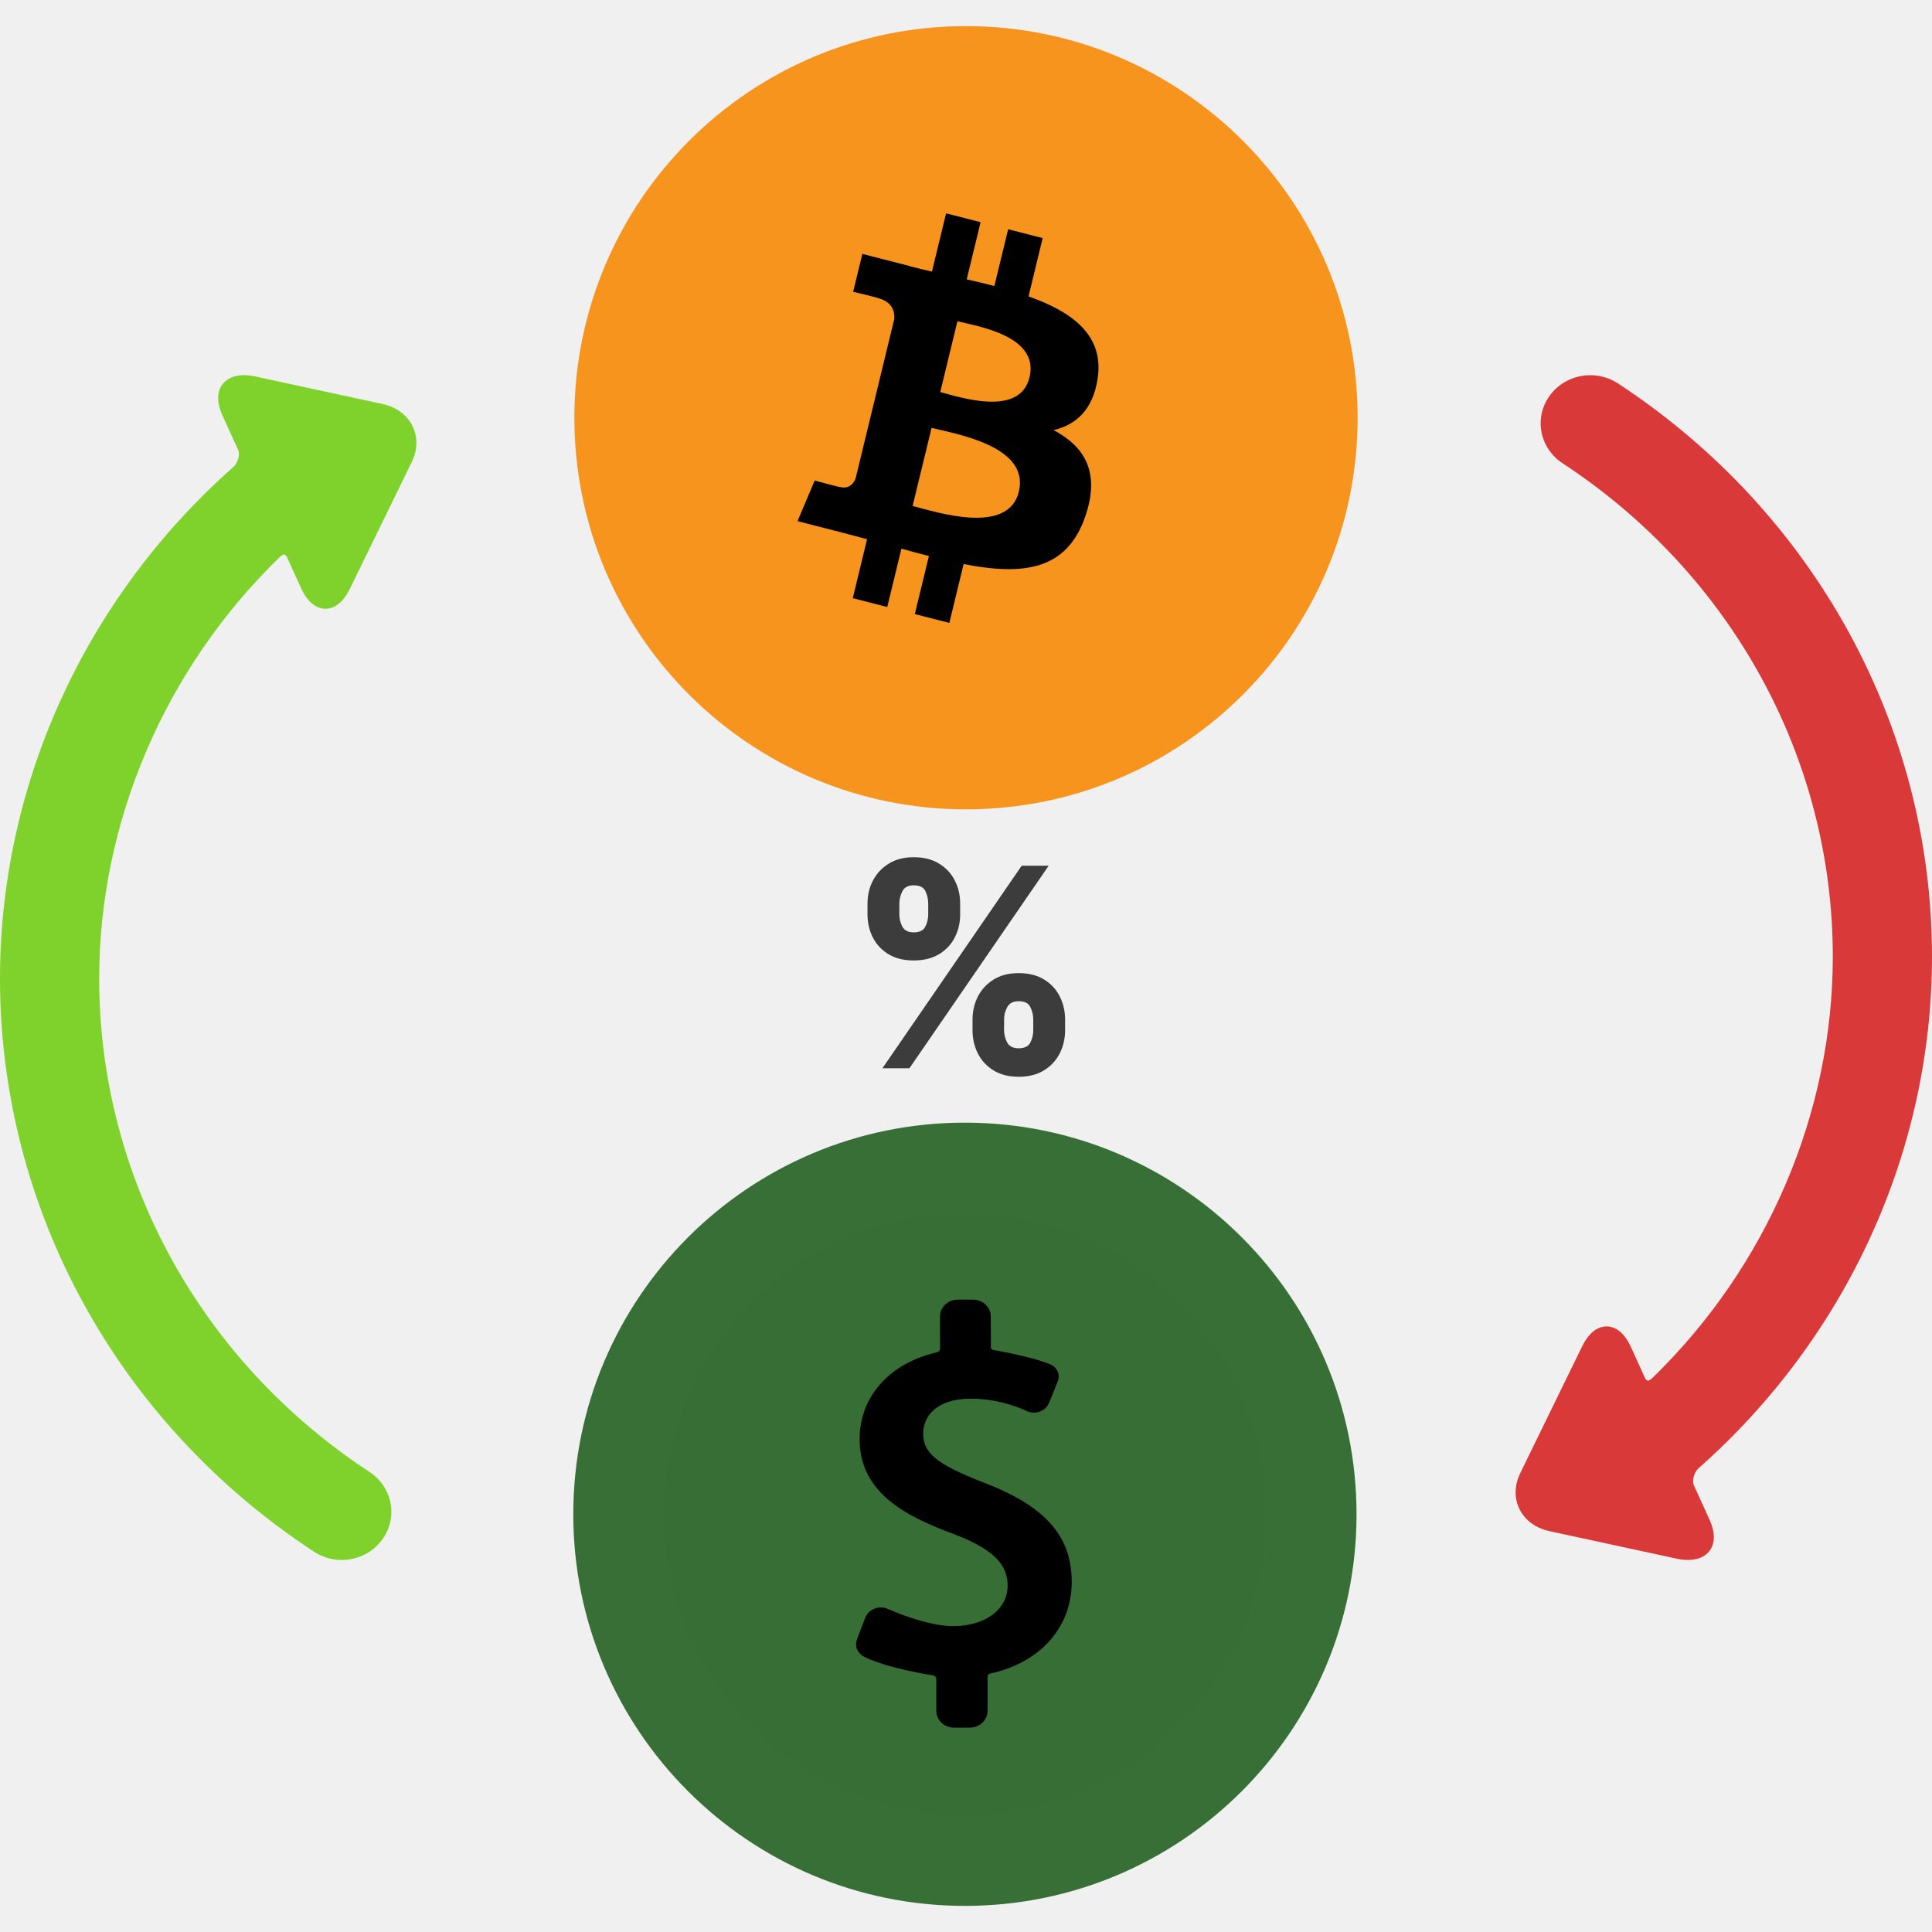
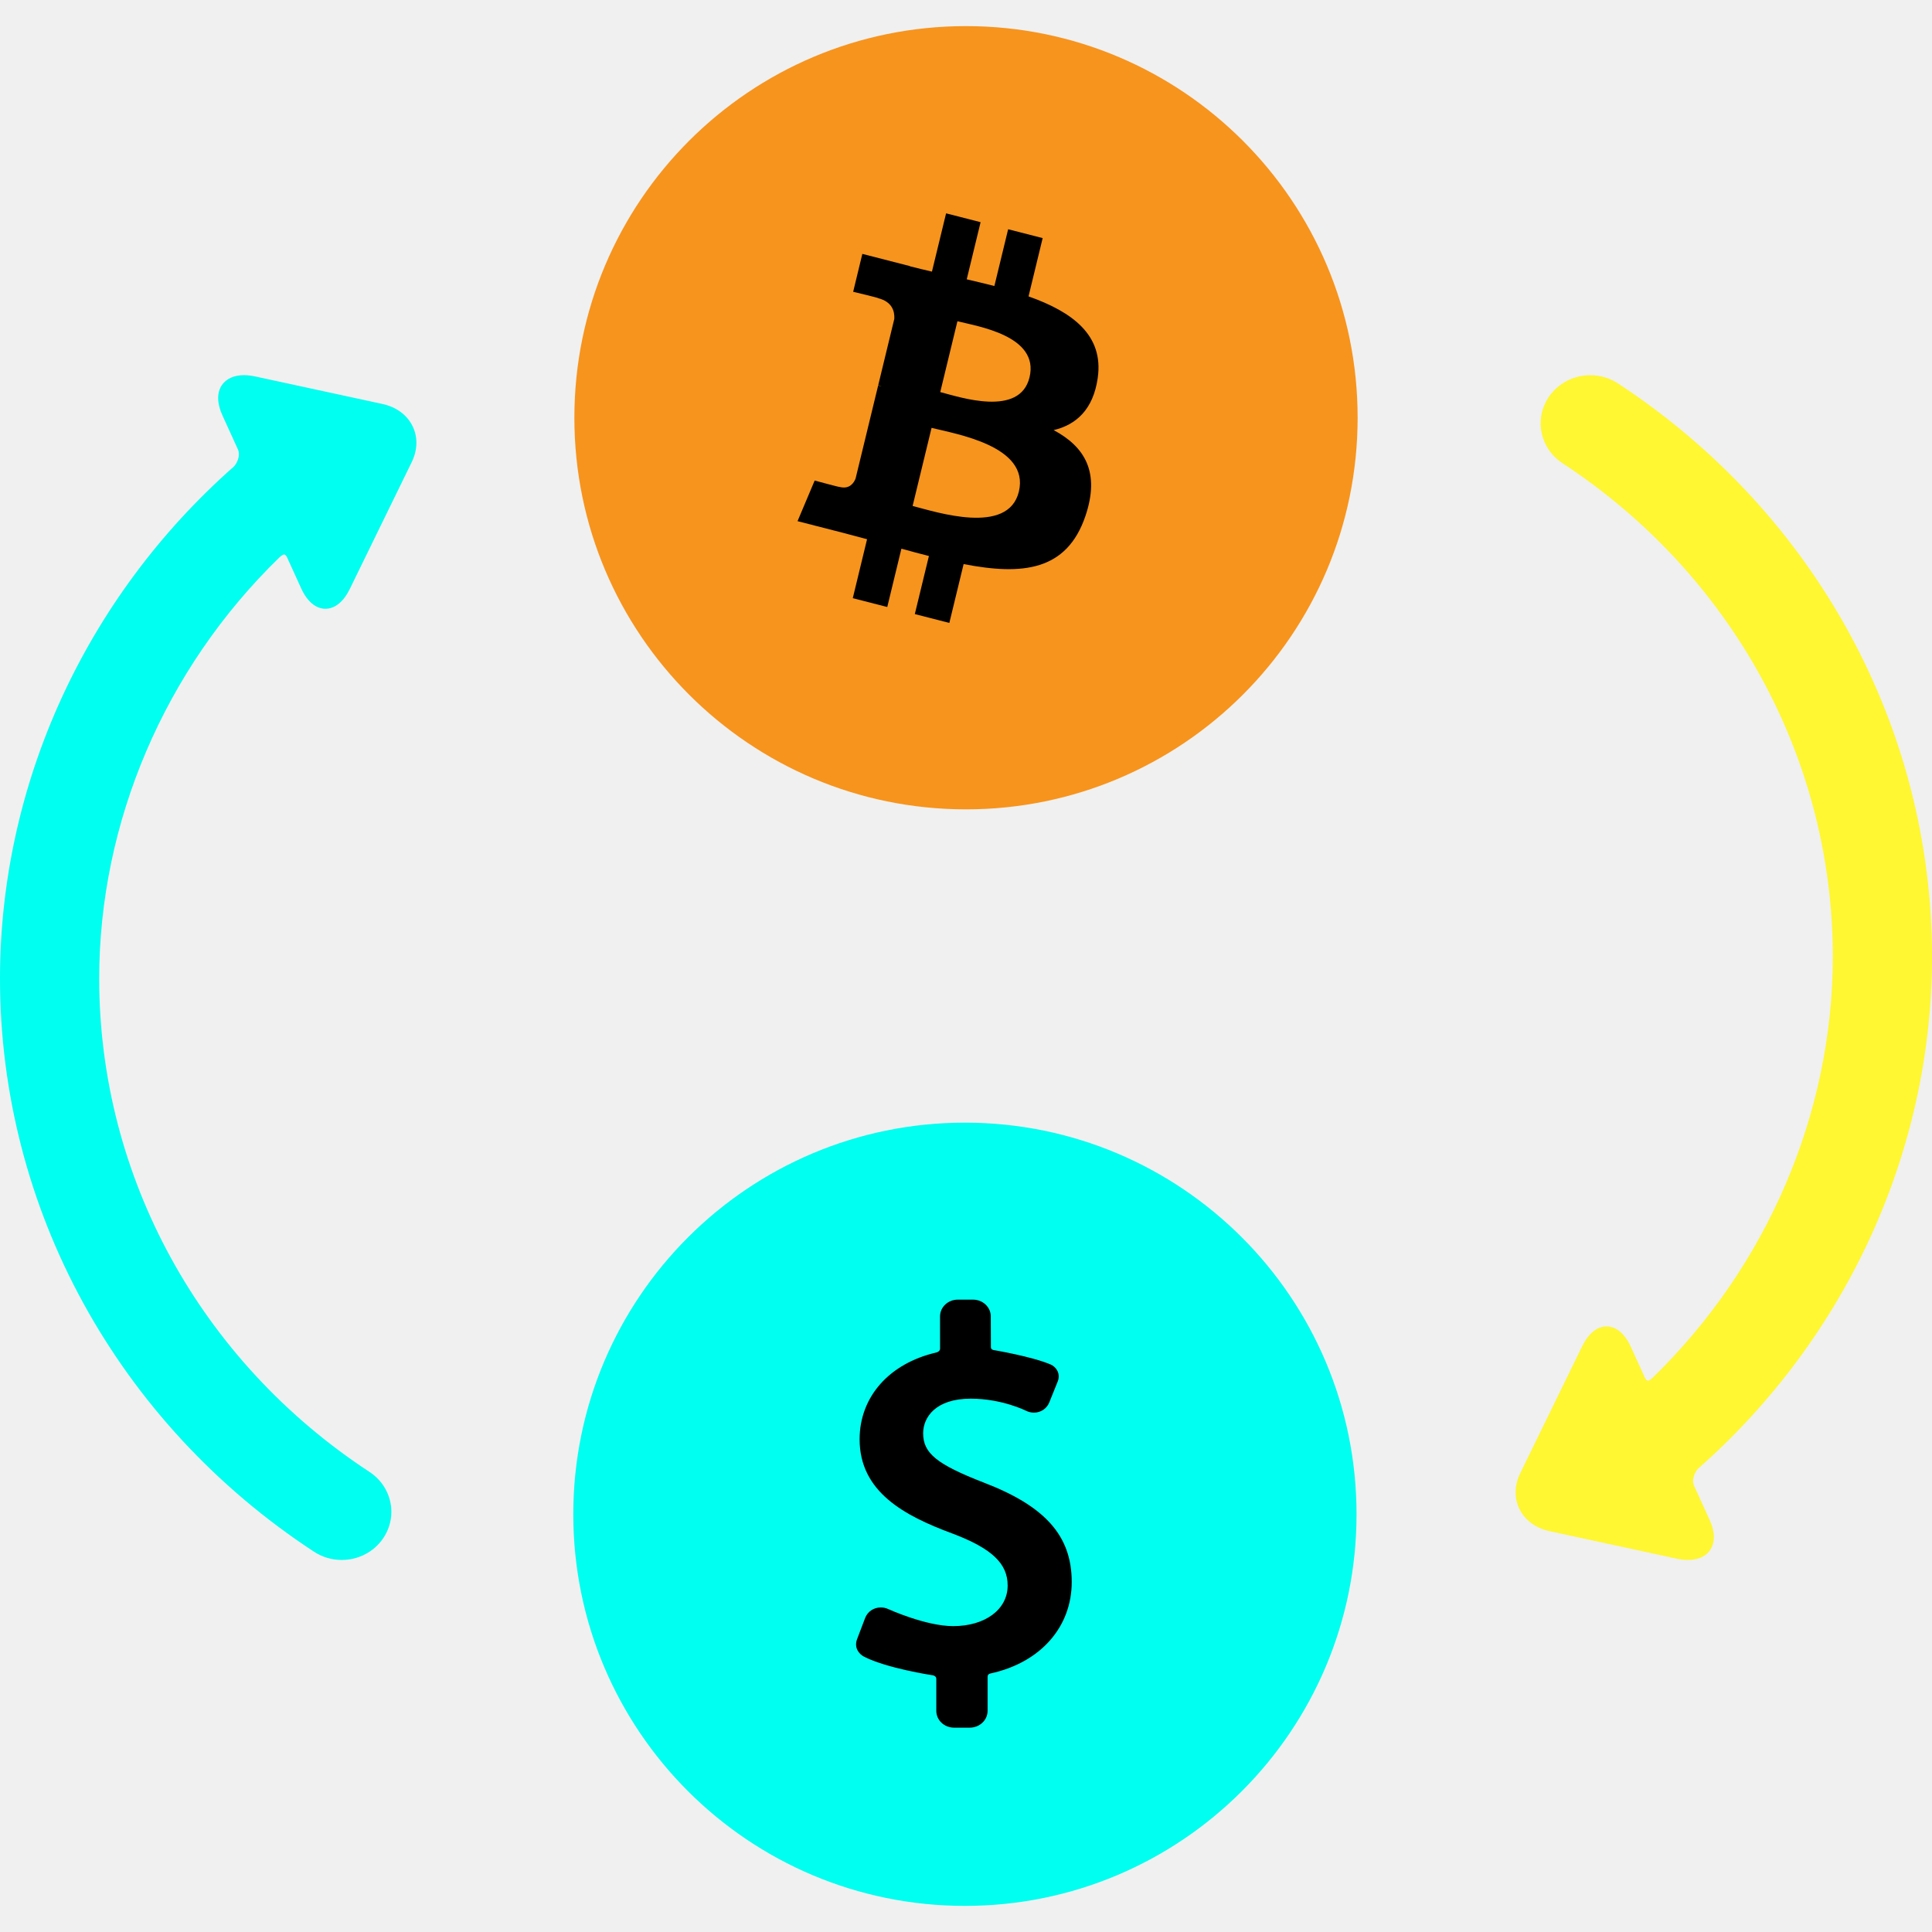
<svg xmlns="http://www.w3.org/2000/svg" width="888" height="888" viewBox="0 0 888 888" fill="none">
  <g clip-path="url(#clip0_80412_1524)">
-     <path d="M712.264 703.782L770.737 716.429C777.693 717.933 783.356 716.422 786.051 712.407C788.371 708.952 788.284 704.047 785.803 698.601L778.737 683.087C777.136 679.931 779.435 675.968 780.618 674.922C848.86 614.653 888 528.911 888 439.68C888 333.971 834.052 235.492 743.685 176.246C739.901 173.766 735.493 172.452 730.941 172.452C723.347 172.452 716.281 176.094 712.034 182.193C709.476 185.865 708.125 190.141 708.125 194.561C708.125 201.931 711.878 208.789 718.164 212.909C795.963 263.919 842.41 348.695 842.41 439.682C842.41 511.541 812.248 582.068 759.659 633.173C758.296 634.498 757.566 634.601 757.377 634.601C757.026 634.601 756.518 634.093 756.148 633.469L749.569 619.017C746.819 612.979 742.857 609.654 738.416 609.654C734.063 609.654 730.09 612.879 727.232 618.731L698.788 677.011C696.01 682.703 695.895 688.648 698.464 693.75C701.027 698.85 705.929 702.41 712.264 703.782Z" fill="#D93939" />
-     <path d="M-6.31692e-05 449.773C-5.39279e-05 555.482 53.948 653.96 144.317 713.207C148.101 715.687 152.509 717 157.061 717C164.655 717 171.722 713.36 175.966 707.259C178.524 703.584 179.878 699.309 179.878 694.891C179.878 687.521 176.125 680.663 169.838 676.544C92.04 625.536 45.593 540.76 45.593 449.77C45.593 377.911 75.754 307.384 128.344 256.279C129.707 254.956 130.436 254.851 130.626 254.851C130.976 254.851 131.485 255.359 131.854 255.983L138.434 270.435C141.183 276.473 145.145 279.799 149.586 279.799C153.939 279.799 157.913 276.573 160.768 270.721L189.219 212.441C191.997 206.75 192.113 200.807 189.545 195.707C186.978 190.607 182.075 187.042 175.741 185.67L117.268 173.023C115.458 172.632 113.728 172.434 112.128 172.434C107.562 172.434 103.946 174.071 101.952 177.045C99.632 180.501 99.718 185.403 102.199 190.849L109.265 206.363C110.866 209.519 108.57 213.482 107.384 214.528C39.14 274.797 -7.09701e-05 360.542 -6.31692e-05 449.773Z" fill="#7FD22B" />
-     <circle cx="443.5" cy="706.286" r="152.883" fill="#376E36" />
+     <path d="M712.264 703.782L770.737 716.429C777.693 717.933 783.356 716.422 786.051 712.407C788.371 708.952 788.284 704.047 785.803 698.601L778.737 683.087C777.136 679.931 779.435 675.968 780.618 674.922C848.86 614.653 888 528.911 888 439.68C888 333.971 834.052 235.492 743.685 176.246C739.901 173.766 735.493 172.452 730.941 172.452C723.347 172.452 716.281 176.094 712.034 182.193C709.476 185.865 708.125 190.141 708.125 194.561C708.125 201.931 711.878 208.789 718.164 212.909C795.963 263.919 842.41 348.695 842.41 439.682C842.41 511.541 812.248 582.068 759.659 633.173C758.296 634.498 757.566 634.601 757.377 634.601C757.026 634.601 756.518 634.093 756.148 633.469L749.569 619.017C746.819 612.979 742.857 609.654 738.416 609.654C734.063 609.654 730.09 612.879 727.232 618.731L698.788 677.011C696.01 682.703 695.895 688.648 698.464 693.75C701.027 698.85 705.929 702.41 712.264 703.782Z" fill="#FFF732" />
+     <path d="M-6.91381e-05 449.773C-5.98968e-05 555.482 53.948 653.96 144.317 713.207C148.101 715.687 152.509 717 157.061 717C164.655 717 171.722 713.36 175.966 707.259C178.524 703.584 179.878 699.309 179.878 694.891C179.878 687.521 176.125 680.663 169.838 676.544C92.04 625.536 45.593 540.76 45.593 449.77C45.593 377.911 75.754 307.384 128.344 256.279C129.707 254.956 130.436 254.851 130.626 254.851C130.976 254.851 131.485 255.359 131.854 255.983L138.434 270.435C141.183 276.473 145.145 279.799 149.586 279.799C153.939 279.799 157.913 276.573 160.768 270.721L189.219 212.441C191.997 206.75 192.113 200.807 189.545 195.707C186.978 190.607 182.075 187.042 175.741 185.67L117.268 173.023C115.458 172.632 113.728 172.434 112.128 172.434C107.562 172.434 103.946 174.071 101.952 177.045C99.632 180.501 99.718 185.403 102.199 190.849L109.265 206.363C110.866 209.519 108.57 213.482 107.384 214.528C39.14 274.797 -7.6939e-05 360.542 -6.91381e-05 449.773Z" fill="#00FFF0" />
+     <circle cx="443.883" cy="695.883" r="152.883" fill="#00FFF0" />
    <path d="M452.121 681.416C430.541 673.02 424.303 667.942 424.303 658.772C424.303 651.434 430.031 642.863 446.174 642.863C460.453 642.863 471.406 648.328 471.501 648.377C472.655 648.973 473.946 649.291 475.227 649.291C478.352 649.291 481.116 647.455 482.263 644.615L486.186 634.882C487.55 631.337 485.482 628.246 482.837 627.137C474.044 623.421 456.863 620.549 456.685 620.519C456.409 620.474 455.445 620.274 455.445 619.18L455.392 605.063C455.392 600.811 451.733 597.351 447.241 597.351H440.204C435.719 597.351 432.06 600.811 432.06 605.068L432.078 619.908C432.078 621.045 430.809 621.54 430.346 621.647C408.657 626.66 395.1 642.079 395.1 661.53C395.1 685.777 415.752 696.736 438.049 704.96C455.875 711.751 463.146 718.638 463.146 728.741C463.146 739.732 452.849 747.41 438.094 747.41C425.495 747.41 408.443 739.661 408.274 739.581C407.184 739.08 406.028 738.824 404.839 738.824C401.594 738.824 398.768 740.729 397.636 743.678L393.893 753.519C392.559 757.195 394.61 760.178 397.235 761.504C407.705 766.797 427.969 769.899 428.868 770.034C429.112 770.068 430.346 770.492 430.346 771.584V786.362C430.346 790.616 434.003 794.075 438.497 794.075H445.768C450.262 794.075 453.921 790.616 453.921 786.362V770.812C453.921 769.357 455.027 769.23 455.255 769.176C478.363 764.138 492.596 747.73 492.596 727.129C492.598 705.964 480.489 692.291 452.121 681.416Z" fill="black" />
-     <path d="M443.5 516C344.086 516 263.5 596.587 263.5 695.998C263.5 795.406 344.086 876 443.5 876C542.91 876 623.5 795.409 623.5 695.998C623.5 596.587 542.91 516 443.5 516ZM443.5 834.281C367.124 834.281 305.218 772.368 305.218 695.998C305.218 619.627 367.124 557.717 443.5 557.717C519.871 557.717 581.78 619.627 581.78 695.998C581.78 772.368 519.871 834.281 443.5 834.281Z" fill="#376F36" />
+     <path d="M443.5 516C344.086 516 263.5 596.587 263.5 695.998C263.5 795.406 344.086 876 443.5 876C542.91 876 623.5 795.409 623.5 695.998C623.5 596.587 542.91 516 443.5 516ZM443.5 834.281C367.124 834.281 305.218 772.368 305.218 695.998C305.218 619.627 367.124 557.717 443.5 557.717C519.871 557.717 581.78 619.627 581.78 695.998C581.78 772.368 519.871 834.281 443.5 834.281Z" fill="#00FFF0" />
    <path d="M443.998 372C543.414 372 624 291.413 624 192.002C624 92.592 543.414 12 443.998 12C344.588 12 264 92.59 264 192.002C264.002 291.413 344.588 372 443.998 372ZM443.998 53.717C520.373 53.717 582.282 115.632 582.282 192.002C582.282 268.371 520.373 330.283 443.998 330.283C367.629 330.283 305.72 268.371 305.72 192.002C305.722 115.632 367.629 53.717 443.998 53.717Z" fill="#F7941D" />
    <path d="M552.03 219.957C537.155 281.435 476.724 318.849 417.053 303.518C357.406 288.192 321.095 225.921 335.976 164.448C350.844 102.964 411.275 65.547 470.928 80.874C530.596 96.2 566.904 158.478 552.028 219.958L552.029 219.957L552.03 219.957Z" fill="#F7931A" />
    <ellipse cx="444.001" cy="192.184" rx="141.81" ry="146.12" fill="#F7941D" />
    <path d="M504.54 173.737C507.418 153.956 492.769 143.323 472.738 136.23L479.236 109.435L463.371 105.37L457.045 131.46C452.874 130.39 448.591 129.383 444.334 128.384L450.706 102.122L434.85 98.058L428.348 124.844C424.897 124.036 421.507 123.238 418.218 122.396L418.236 122.312L396.358 116.695L392.137 134.116C392.137 134.116 403.908 136.89 403.66 137.061C410.084 138.709 411.246 143.082 411.053 146.547L403.651 177.073C404.094 177.189 404.668 177.356 405.301 177.617C404.771 177.482 404.208 177.335 403.624 177.191L393.249 219.953C392.464 221.96 390.471 224.971 385.979 223.828C386.138 224.065 374.448 220.869 374.448 220.869L366.571 239.54L387.217 244.832C391.058 245.822 394.822 246.858 398.528 247.832L391.963 274.935L407.81 278.999L414.312 252.184C418.641 253.392 422.843 254.507 426.956 255.558L420.476 282.246L436.342 286.31L442.906 259.259C469.96 264.522 490.303 262.4 498.865 237.243C505.765 216.988 498.522 205.305 484.289 197.687C494.655 195.229 502.464 188.219 504.546 173.739L504.541 173.735L504.54 173.737ZM468.291 225.994C463.388 246.249 430.217 235.3 419.462 232.554L428.175 196.649C438.928 199.409 473.415 204.871 468.292 225.994L468.291 225.994ZM473.198 173.443C468.725 191.867 441.116 182.507 432.16 180.212L440.059 147.647C449.015 149.943 477.857 154.226 473.199 173.443L473.198 173.443Z" fill="black" />
-     <g clip-path="url(#clip1_80412_1524)">
-       <path d="M447 473.546V468.636C447 464.818 447.818 461.288 449.455 458.046C451.121 454.803 453.53 452.197 456.682 450.227C459.833 448.258 463.682 447.273 468.227 447.273C472.864 447.273 476.758 448.258 479.909 450.227C483.091 452.167 485.485 454.758 487.091 458C488.727 461.212 489.546 464.758 489.546 468.636V473.546C489.546 477.364 488.727 480.894 487.091 484.136C485.455 487.379 483.046 489.985 479.864 491.954C476.682 493.924 472.803 494.909 468.227 494.909C463.621 494.909 459.742 493.924 456.591 491.954C453.439 489.985 451.046 487.379 449.409 484.136C447.803 480.894 447 477.364 447 473.546ZM461.5 468.636V473.546C461.5 475.485 461.97 477.348 462.909 479.136C463.879 480.924 465.652 481.818 468.227 481.818C470.864 481.818 472.636 480.955 473.546 479.227C474.455 477.47 474.909 475.576 474.909 473.546V468.636C474.909 466.606 474.47 464.697 473.591 462.909C472.742 461.091 470.955 460.182 468.227 460.182C465.682 460.182 463.924 461.091 462.955 462.909C461.985 464.697 461.5 466.606 461.5 468.636ZM398.727 420.273V415.364C398.727 411.485 399.561 407.939 401.227 404.727C402.924 401.485 405.349 398.894 408.5 396.955C411.652 394.985 415.47 394 419.955 394C424.591 394 428.485 394.985 431.636 396.955C434.818 398.894 437.227 401.485 438.864 404.727C440.5 407.939 441.318 411.485 441.318 415.364V420.273C441.318 424.151 440.485 427.697 438.818 430.909C437.182 434.121 434.773 436.682 431.591 438.591C428.409 440.5 424.53 441.454 419.955 441.454C415.379 441.454 411.5 440.485 408.318 438.546C405.167 436.606 402.773 434.03 401.136 430.818C399.53 427.606 398.727 424.091 398.727 420.273ZM413.364 415.364V420.273C413.364 422.303 413.833 424.197 414.773 425.955C415.742 427.682 417.47 428.546 419.955 428.546C422.621 428.546 424.394 427.682 425.273 425.955C426.182 424.197 426.636 422.303 426.636 420.273V415.364C426.636 413.333 426.212 411.424 425.364 409.636C424.515 407.818 422.712 406.909 419.955 406.909C417.409 406.909 415.667 407.833 414.727 409.682C413.818 411.53 413.364 413.424 413.364 415.364ZM405.591 491L469.591 397.909H482L418 491H405.591Z" fill="#3C3C3C" />
-     </g>
  </g>
  <defs>
    <clipPath id="clip0_80412_1524">
      <rect width="888" height="888" fill="white" />
    </clipPath>
-     <clipPath id="clip1_80412_1524">
-       <rect width="92" height="101" fill="white" transform="translate(398 394)" />
-     </clipPath>
  </defs>
</svg>
